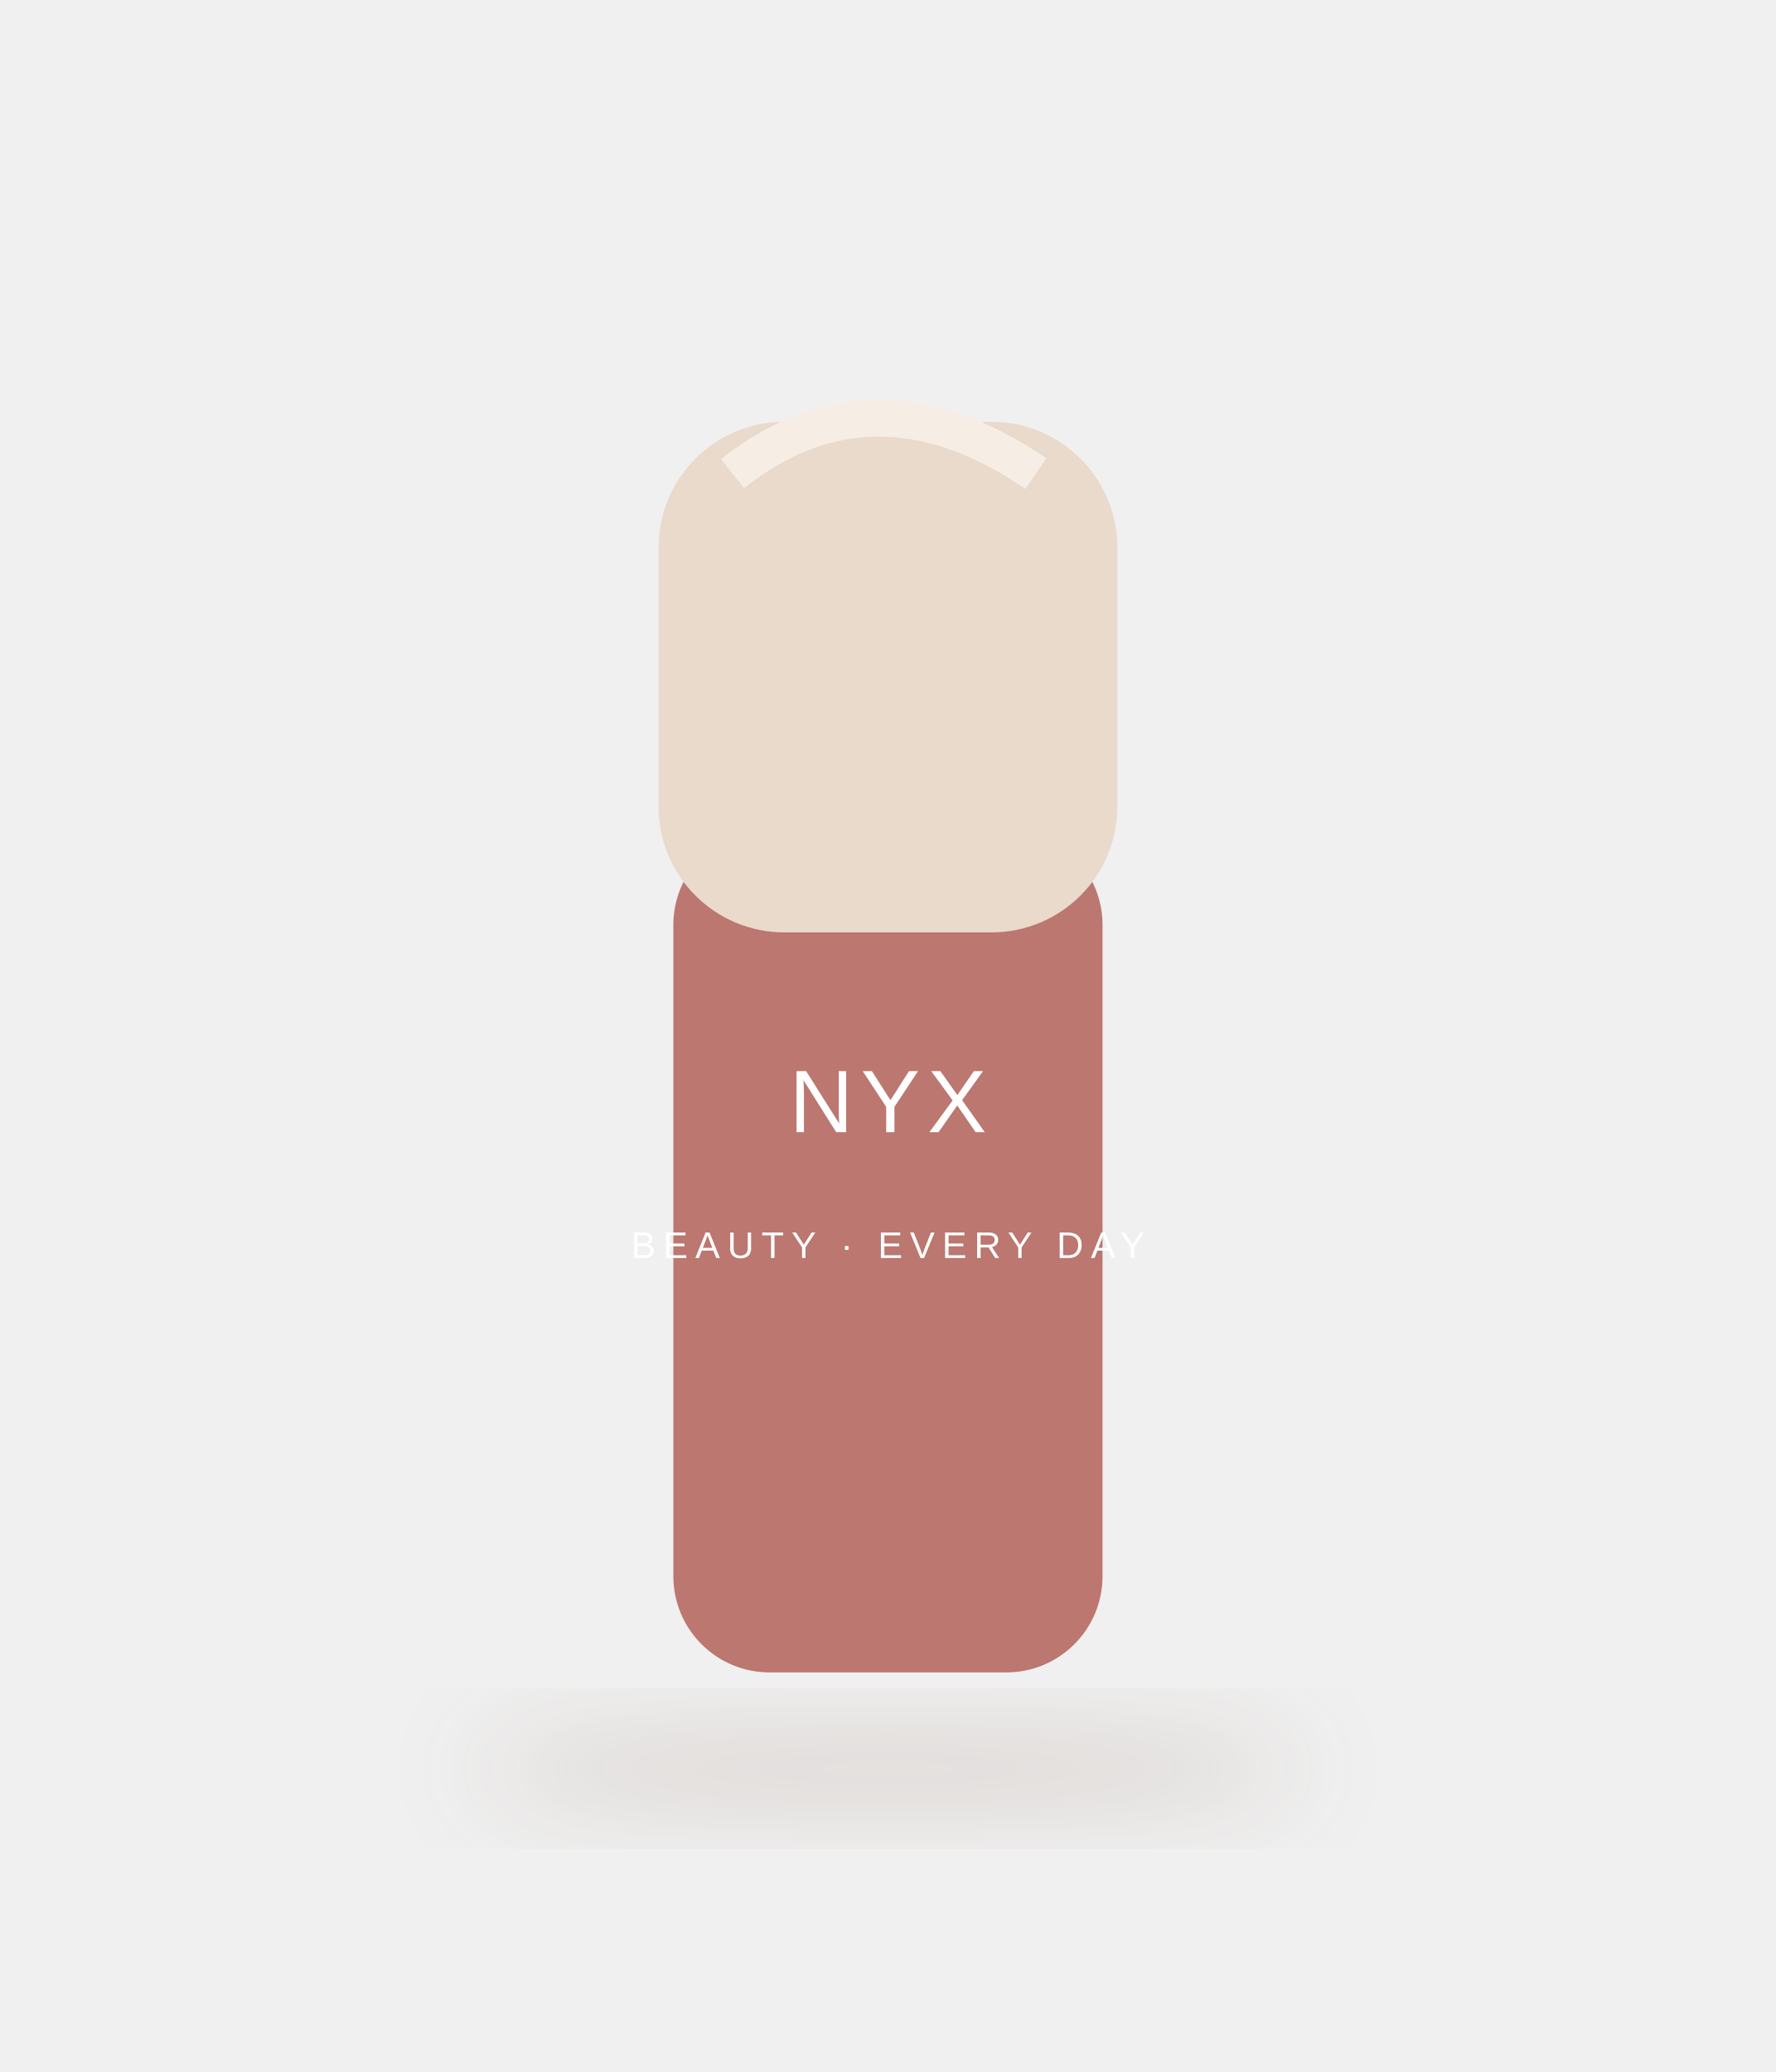
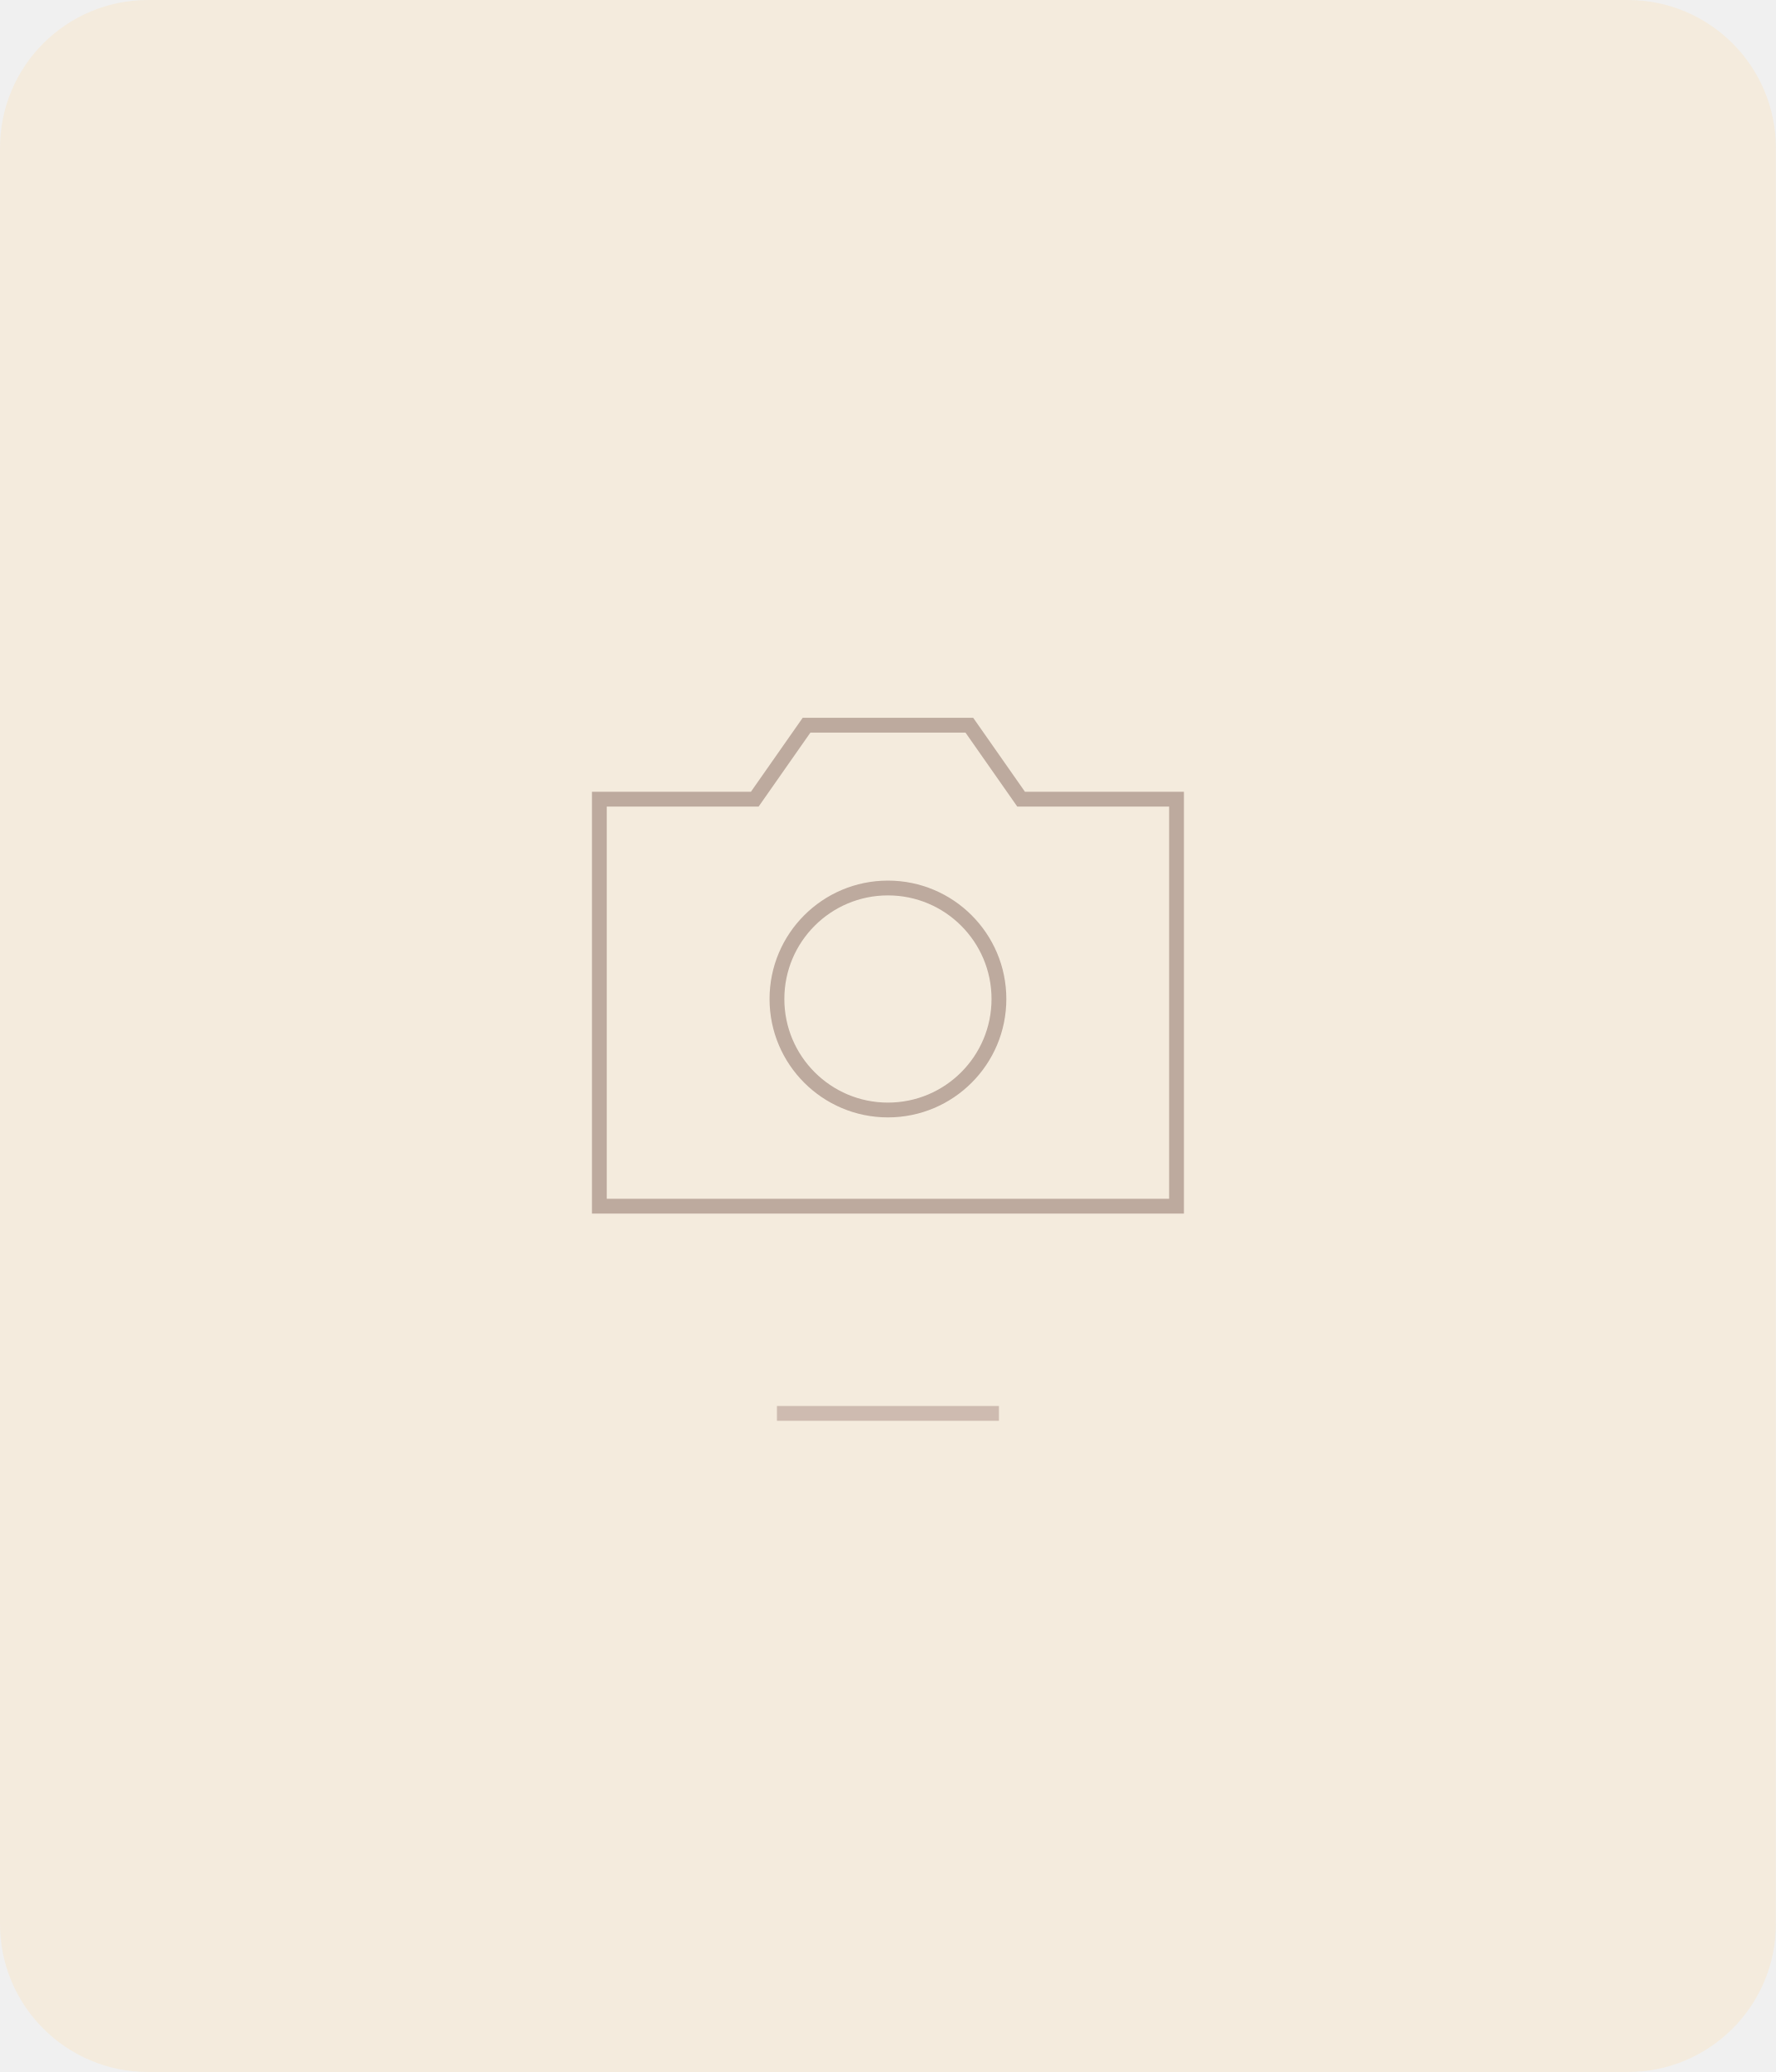
<svg xmlns="http://www.w3.org/2000/svg" width="240" height="280" viewBox="0 0 240 280">
-   <defs>
-     <filter id="s">
-       <feGaussianBlur stdDeviation="7" />
-     </filter>
-   </defs>
-   <ellipse cx="120" cy="239" rx="56" ry="9" fill="#71503a" opacity=".12" filter="url(#s)" />
-   <rect x="91" y="112" width="58" height="114" rx="13" fill="#bb7770" />
-   <rect x="89" y="57" width="62" height="69" rx="17" fill="#e9dacb" />
-   <path d="M99 64 Q118 49 140 64" fill="none" stroke="#f6eee5" stroke-width="5" />
-   <text x="120" y="153" text-anchor="middle" font-family="Arial" font-size="12" letter-spacing="1" fill="#fff">NYX</text>
-   <text x="120" y="170" text-anchor="middle" font-family="Arial" font-size="5" letter-spacing="1" fill="#fff">BEAUTY · EVERY DAY</text>
+   <rect width="240" height="280" rx="20" fill="#F4EBDD" />
+   <g fill="none" stroke="#BDAA9E" stroke-width="2">
+     <path d="M81 108h21l7-10h22l7 10h21v55H81z" />
+     <circle cx="120" cy="135" r="15" />
+   </g>
+   <path d="M105 191h30" stroke="#CEBBB0" stroke-width="2" />
</svg>
